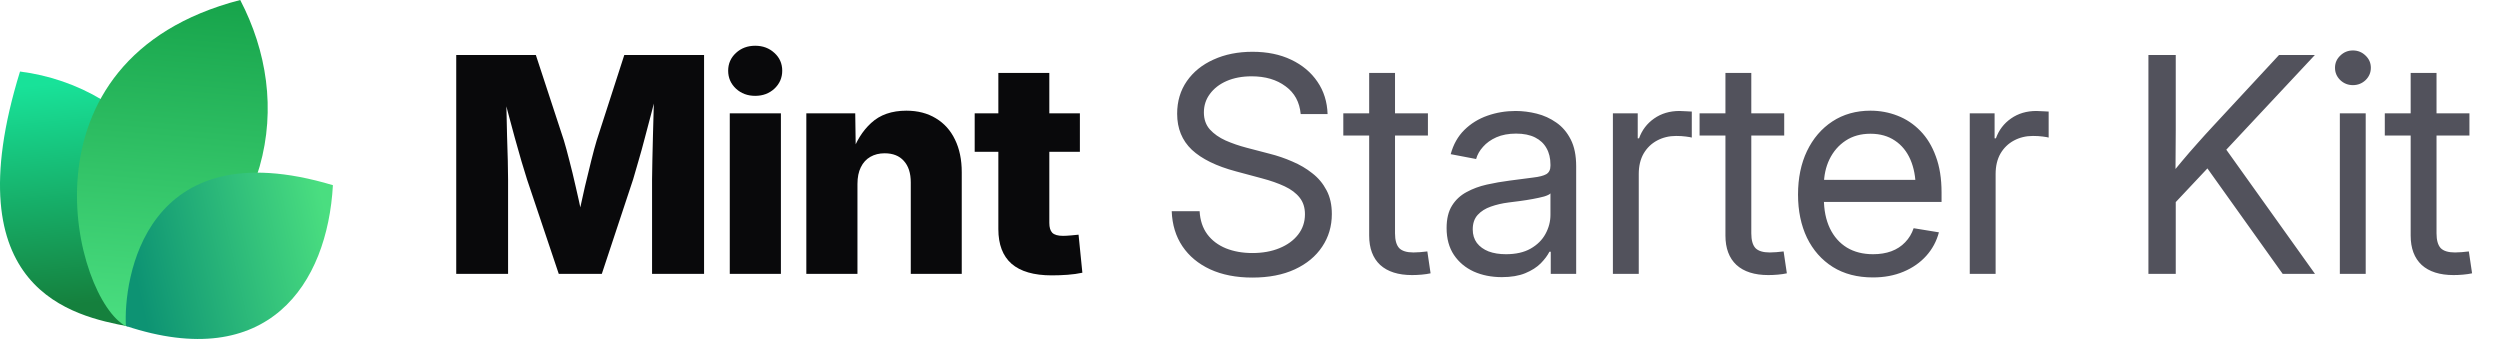
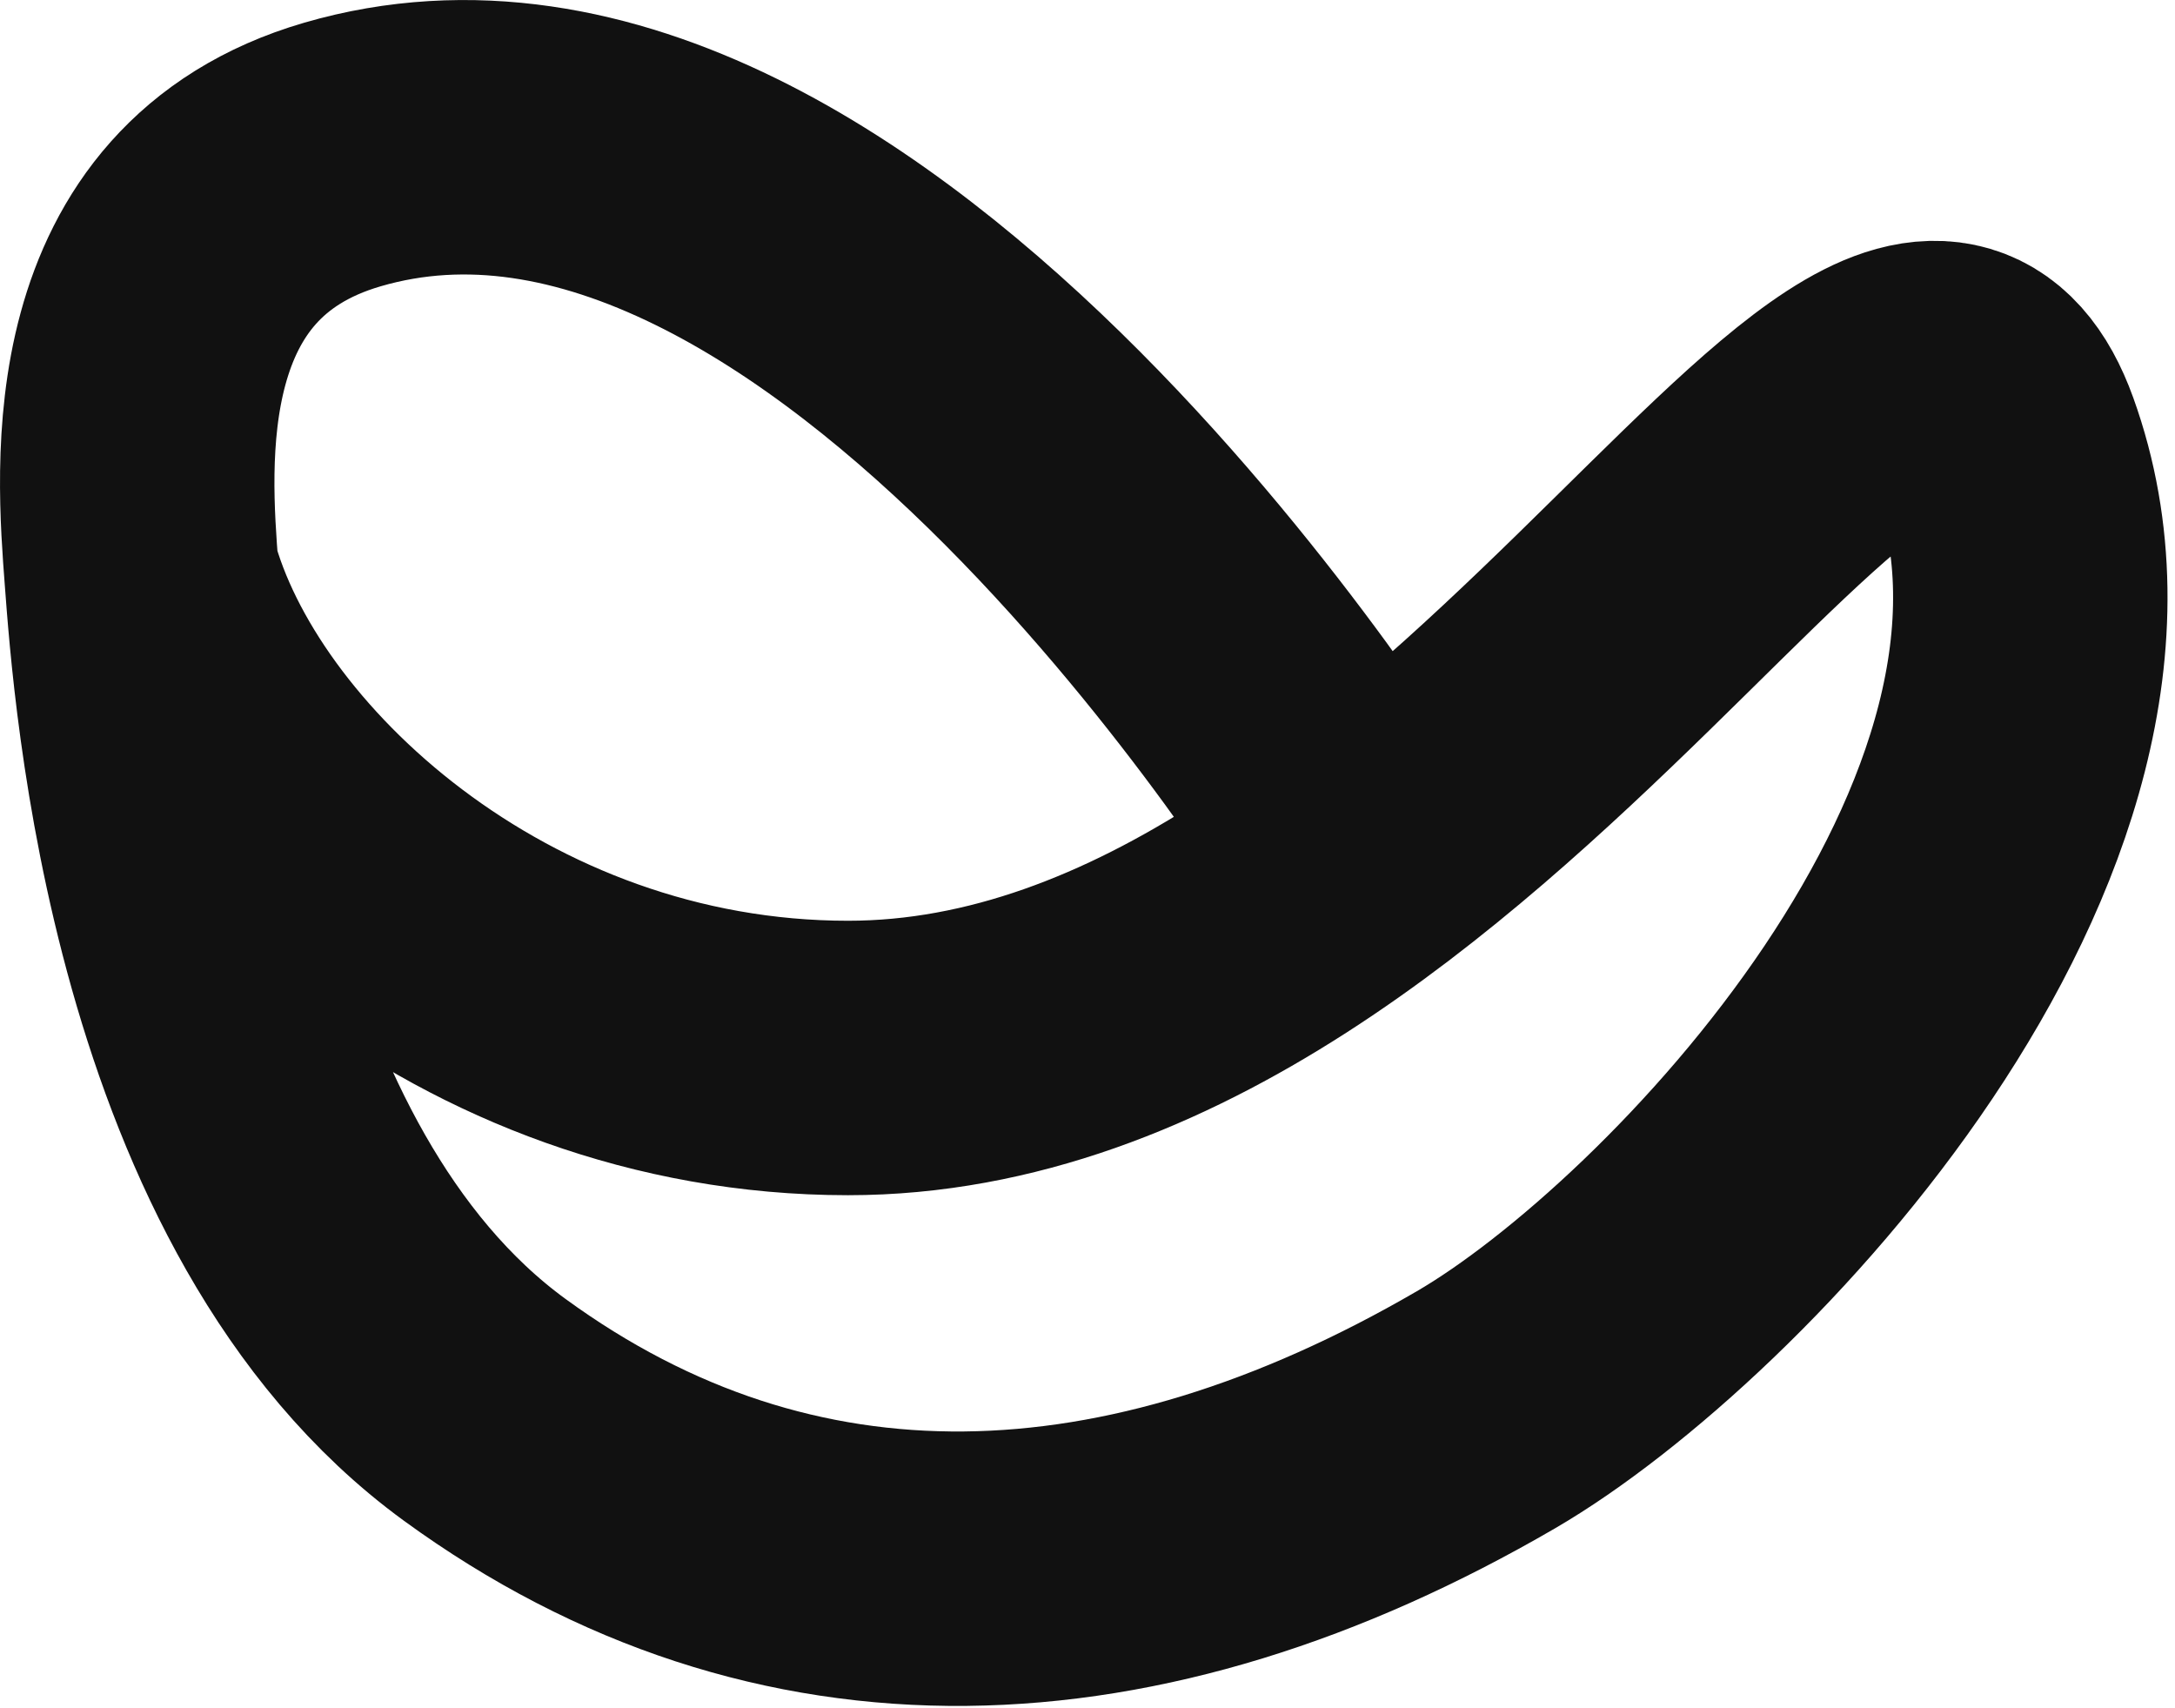
- <svg xmlns="http://www.w3.org/2000/svg" width="177" height="24" viewBox="0 0 177 24" fill="none">
-   <path d="M9.061 23.108C5.268 22.377 -3.391 20.627 1.417 5.064C9.634 6.099 16.973 14.064 9.061 23.108Z" fill="url(#paint0_linear_17557_2020)" />
-   <path d="M8.919 23.094C5.276 21.222 0.784 4.209 17.007 0C20.757 7.193 19.621 16.545 8.919 23.094Z" fill="url(#paint1_linear_17557_2020)" />
-   <path d="M8.914 23.079C8.735 19.882 10.159 9.085 23.57 13.111C23.181 20.123 18.984 26.418 8.914 23.079Z" fill="url(#paint2_linear_17557_2020)" />
-   <path d="M32.301 19.392V3.894H37.938L39.925 9.948C40.036 10.315 40.164 10.787 40.31 11.362C40.462 11.938 40.611 12.552 40.757 13.204C40.91 13.855 41.048 14.483 41.173 15.086C41.305 15.682 41.412 16.192 41.495 16.615H40.695C40.771 16.192 40.871 15.682 40.996 15.086C41.128 14.49 41.267 13.866 41.412 13.214C41.565 12.562 41.714 11.948 41.86 11.373C42.005 10.79 42.133 10.315 42.244 9.948L44.2 3.894H49.848V19.392H46.166V12.704C46.166 12.357 46.173 11.917 46.187 11.383C46.2 10.849 46.214 10.27 46.228 9.646C46.249 9.022 46.266 8.391 46.28 7.753C46.301 7.115 46.311 6.519 46.311 5.964H46.623C46.485 6.561 46.332 7.181 46.166 7.826C45.999 8.471 45.833 9.102 45.666 9.719C45.507 10.336 45.351 10.901 45.198 11.414C45.053 11.928 44.928 12.357 44.824 12.704L42.608 19.392H39.561L37.314 12.704C37.203 12.357 37.072 11.928 36.919 11.414C36.773 10.901 36.614 10.34 36.441 9.729C36.274 9.112 36.104 8.481 35.931 7.836C35.764 7.192 35.608 6.567 35.463 5.964H35.827C35.834 6.512 35.844 7.105 35.858 7.743C35.872 8.374 35.886 9.005 35.9 9.636C35.92 10.26 35.938 10.839 35.952 11.373C35.965 11.907 35.972 12.351 35.972 12.704V19.392H32.301ZM51.668 19.392V8.024H55.288V19.392H51.668ZM53.468 6.786C52.927 6.786 52.473 6.616 52.105 6.276C51.738 5.93 51.554 5.507 51.554 5.007C51.554 4.508 51.738 4.088 52.105 3.749C52.473 3.409 52.927 3.239 53.468 3.239C54.009 3.239 54.463 3.409 54.83 3.749C55.198 4.082 55.382 4.501 55.382 5.007C55.382 5.507 55.198 5.93 54.83 6.276C54.463 6.616 54.009 6.786 53.468 6.786ZM60.708 13.027V19.392H57.088V8.024H60.551L60.593 10.967H60.281C60.593 10.024 61.061 9.268 61.685 8.7C62.309 8.124 63.138 7.836 64.171 7.836C64.975 7.836 65.672 8.017 66.262 8.377C66.851 8.731 67.302 9.234 67.614 9.885C67.933 10.537 68.092 11.307 68.092 12.194V19.392H64.483V12.912C64.483 12.26 64.32 11.754 63.994 11.394C63.675 11.033 63.221 10.853 62.632 10.853C62.25 10.853 61.914 10.936 61.623 11.102C61.332 11.269 61.106 11.515 60.947 11.841C60.787 12.16 60.708 12.555 60.708 13.027ZM76.456 8.024V10.749H69.008V8.024H76.456ZM70.683 5.163H74.292V15.783C74.292 16.102 74.361 16.334 74.5 16.48C74.646 16.625 74.899 16.698 75.259 16.698C75.405 16.698 75.596 16.688 75.831 16.667C76.074 16.646 76.251 16.629 76.362 16.615L76.632 19.309C76.313 19.378 75.963 19.427 75.582 19.455C75.207 19.482 74.836 19.496 74.469 19.496C73.2 19.496 72.25 19.222 71.619 18.674C70.995 18.127 70.683 17.308 70.683 16.22V5.163Z" fill="#09090B" />
-   <path d="M88.667 19.652C87.523 19.652 86.528 19.458 85.682 19.07C84.843 18.681 84.188 18.137 83.716 17.437C83.245 16.736 82.992 15.908 82.957 14.951H84.933C84.968 15.596 85.148 16.14 85.474 16.584C85.8 17.021 86.24 17.354 86.795 17.582C87.35 17.804 87.974 17.915 88.667 17.915C89.388 17.915 90.026 17.801 90.581 17.572C91.143 17.343 91.583 17.024 91.902 16.615C92.228 16.199 92.391 15.717 92.391 15.169C92.391 14.698 92.266 14.306 92.017 13.994C91.767 13.675 91.413 13.408 90.956 13.193C90.498 12.978 89.954 12.787 89.323 12.621L87.502 12.132C86.123 11.765 85.082 11.255 84.382 10.603C83.689 9.944 83.342 9.095 83.342 8.055C83.342 7.174 83.571 6.404 84.028 5.746C84.486 5.087 85.117 4.577 85.921 4.217C86.726 3.849 87.645 3.666 88.678 3.666C89.718 3.666 90.63 3.853 91.413 4.227C92.204 4.602 92.824 5.122 93.275 5.787C93.726 6.446 93.965 7.209 93.993 8.076H92.089C92.013 7.23 91.656 6.574 91.018 6.11C90.387 5.638 89.586 5.403 88.615 5.403C87.95 5.403 87.36 5.513 86.847 5.735C86.341 5.957 85.946 6.262 85.661 6.651C85.377 7.032 85.235 7.469 85.235 7.961C85.235 8.447 85.377 8.849 85.661 9.168C85.946 9.48 86.317 9.74 86.774 9.948C87.232 10.149 87.724 10.319 88.251 10.457L89.884 10.884C90.439 11.023 90.977 11.206 91.496 11.435C92.023 11.657 92.495 11.934 92.911 12.267C93.334 12.593 93.67 12.995 93.92 13.474C94.17 13.945 94.294 14.504 94.294 15.149C94.294 16.015 94.066 16.788 93.608 17.468C93.157 18.148 92.512 18.681 91.673 19.07C90.834 19.458 89.832 19.652 88.667 19.652ZM101.097 8.024V9.594H95.106V8.024H101.097ZM96.937 5.163H98.767V16.521C98.767 17 98.865 17.347 99.059 17.562C99.26 17.77 99.6 17.874 100.078 17.874C100.21 17.874 100.366 17.867 100.546 17.853C100.733 17.832 100.903 17.815 101.056 17.801L101.285 19.351C101.097 19.392 100.886 19.423 100.65 19.444C100.414 19.465 100.189 19.475 99.974 19.475C98.996 19.475 98.244 19.236 97.717 18.758C97.197 18.272 96.937 17.579 96.937 16.677V5.163ZM106.33 19.621C105.595 19.621 104.932 19.489 104.343 19.226C103.754 18.955 103.285 18.564 102.939 18.05C102.592 17.53 102.419 16.896 102.419 16.147C102.419 15.495 102.547 14.965 102.804 14.556C103.06 14.146 103.403 13.828 103.833 13.599C104.263 13.363 104.742 13.186 105.269 13.068C105.796 12.95 106.333 12.857 106.881 12.787C107.574 12.69 108.132 12.617 108.555 12.569C108.978 12.52 109.287 12.441 109.481 12.33C109.675 12.212 109.772 12.014 109.772 11.737V11.654C109.772 11.203 109.679 10.815 109.492 10.489C109.311 10.163 109.041 9.91 108.68 9.729C108.32 9.549 107.872 9.459 107.338 9.459C106.805 9.459 106.34 9.546 105.945 9.719C105.556 9.892 105.241 10.118 104.998 10.395C104.755 10.665 104.593 10.953 104.509 11.258L102.71 10.915C102.897 10.222 103.22 9.65 103.677 9.199C104.135 8.748 104.679 8.412 105.31 8.19C105.941 7.968 106.607 7.857 107.307 7.857C107.8 7.857 108.295 7.92 108.795 8.044C109.301 8.169 109.765 8.381 110.188 8.679C110.611 8.97 110.951 9.369 111.208 9.875C111.464 10.374 111.593 11.005 111.593 11.768V19.392H109.793V17.822H109.7C109.568 18.085 109.363 18.359 109.086 18.643C108.809 18.921 108.444 19.153 107.994 19.34C107.543 19.527 106.988 19.621 106.33 19.621ZM106.621 17.998C107.321 17.998 107.904 17.867 108.368 17.603C108.84 17.333 109.19 16.986 109.419 16.563C109.654 16.133 109.772 15.682 109.772 15.211V13.692C109.703 13.769 109.554 13.841 109.325 13.911C109.096 13.973 108.829 14.032 108.524 14.088C108.226 14.143 107.921 14.192 107.609 14.233C107.304 14.275 107.033 14.309 106.798 14.337C106.354 14.393 105.938 14.49 105.549 14.628C105.168 14.76 104.86 14.954 104.624 15.211C104.388 15.467 104.27 15.811 104.27 16.241C104.27 16.615 104.367 16.934 104.561 17.198C104.762 17.461 105.04 17.662 105.393 17.801C105.747 17.933 106.156 17.998 106.621 17.998ZM114.193 19.392V8.024H115.951V9.792H116.045C116.253 9.209 116.61 8.741 117.116 8.388C117.622 8.034 118.219 7.857 118.905 7.857C119.058 7.857 119.217 7.864 119.384 7.878C119.55 7.885 119.682 7.892 119.779 7.899V9.74C119.716 9.719 119.578 9.695 119.363 9.667C119.155 9.639 118.922 9.625 118.666 9.625C118.174 9.625 117.726 9.733 117.324 9.948C116.922 10.163 116.603 10.471 116.367 10.874C116.138 11.276 116.024 11.758 116.024 12.319V19.392H114.193ZM126.322 8.024V9.594H120.33V8.024H126.322ZM122.161 5.163H123.992V16.521C123.992 17 124.089 17.347 124.283 17.562C124.484 17.77 124.824 17.874 125.302 17.874C125.434 17.874 125.59 17.867 125.77 17.853C125.958 17.832 126.127 17.815 126.28 17.801L126.509 19.351C126.322 19.392 126.11 19.423 125.874 19.444C125.639 19.465 125.413 19.475 125.198 19.475C124.221 19.475 123.468 19.236 122.941 18.758C122.421 18.272 122.161 17.579 122.161 16.677V5.163ZM132.604 19.642C131.502 19.642 130.555 19.396 129.765 18.903C128.974 18.404 128.364 17.714 127.934 16.834C127.511 15.946 127.3 14.927 127.3 13.775C127.3 12.611 127.511 11.584 127.934 10.697C128.364 9.802 128.964 9.102 129.734 8.596C130.51 8.089 131.408 7.836 132.428 7.836C133.1 7.836 133.738 7.954 134.341 8.19C134.952 8.426 135.489 8.783 135.954 9.261C136.425 9.74 136.793 10.343 137.056 11.071C137.327 11.792 137.462 12.645 137.462 13.63V14.296H128.433V12.735H136.463L135.631 13.297C135.631 12.541 135.506 11.876 135.257 11.3C135.007 10.725 134.643 10.277 134.165 9.958C133.686 9.632 133.107 9.469 132.428 9.469C131.748 9.469 131.162 9.632 130.67 9.958C130.177 10.284 129.796 10.725 129.526 11.279C129.262 11.827 129.13 12.441 129.13 13.12V14.046C129.13 14.864 129.273 15.572 129.557 16.168C129.841 16.757 130.243 17.211 130.763 17.53C131.283 17.842 131.901 17.998 132.615 17.998C133.093 17.998 133.523 17.929 133.905 17.79C134.293 17.645 134.619 17.433 134.882 17.156C135.153 16.879 135.354 16.546 135.486 16.157L137.275 16.449C137.108 17.08 136.81 17.634 136.38 18.113C135.95 18.591 135.413 18.966 134.768 19.236C134.123 19.507 133.402 19.642 132.604 19.642ZM139.459 19.392V8.024H141.217V9.792H141.311C141.519 9.209 141.876 8.741 142.382 8.388C142.888 8.034 143.485 7.857 144.171 7.857C144.324 7.857 144.483 7.864 144.649 7.878C144.816 7.885 144.948 7.892 145.045 7.899V9.74C144.982 9.719 144.844 9.695 144.629 9.667C144.421 9.639 144.188 9.625 143.932 9.625C143.439 9.625 142.992 9.733 142.59 9.948C142.188 10.163 141.869 10.471 141.633 10.874C141.404 11.276 141.29 11.758 141.29 12.319V19.392H139.459ZM153.429 14.961V12.715C153.783 12.257 154.136 11.82 154.49 11.404C154.844 10.981 155.204 10.565 155.572 10.156C155.939 9.74 156.314 9.327 156.695 8.918L161.355 3.894H163.893L157.277 10.967H157.184L153.429 14.961ZM152.108 19.392V3.894H154.043V9.241L154.022 12.559L154.043 13.505V19.392H152.108ZM161.615 19.392L155.967 11.477L157.173 9.969L163.903 19.392H161.615ZM165.661 19.392V8.024H167.492V19.392H165.661ZM166.587 6.027C166.24 6.027 165.942 5.909 165.692 5.673C165.443 5.43 165.318 5.139 165.318 4.799C165.318 4.459 165.443 4.172 165.692 3.936C165.942 3.693 166.24 3.572 166.587 3.572C166.934 3.572 167.232 3.693 167.482 3.936C167.731 4.172 167.856 4.459 167.856 4.799C167.856 5.139 167.731 5.43 167.482 5.673C167.232 5.909 166.934 6.027 166.587 6.027ZM174.836 8.024V9.594H168.844V8.024H174.836ZM170.675 5.163H172.506V16.521C172.506 17 172.603 17.347 172.797 17.562C172.998 17.77 173.338 17.874 173.816 17.874C173.948 17.874 174.104 17.867 174.284 17.853C174.472 17.832 174.641 17.815 174.794 17.801L175.023 19.351C174.836 19.392 174.624 19.423 174.388 19.444C174.153 19.465 173.927 19.475 173.712 19.475C172.735 19.475 171.982 19.236 171.455 18.758C170.935 18.272 170.675 17.579 170.675 16.677V5.163Z" fill="#52525C" />
-   <defs>
-     <linearGradient id="paint0_linear_17557_2020" x1="3.776" y1="5.916" x2="5.232" y2="21.559" gradientUnits="userSpaceOnUse">
-       <stop stop-color="#18E299" />
-       <stop offset="1" stop-color="#15803D" />
-     </linearGradient>
-     <linearGradient id="paint1_linear_17557_2020" x1="12.171" y1="-0.718" x2="10.19" y2="22.983" gradientUnits="userSpaceOnUse">
-       <stop stop-color="#16A34A" />
-       <stop offset="1" stop-color="#4ADE80" />
-     </linearGradient>
-     <linearGradient id="paint2_linear_17557_2020" x1="23.133" y1="15.353" x2="9.338" y2="18.52" gradientUnits="userSpaceOnUse">
-       <stop stop-color="#4ADE80" />
-       <stop offset="1" stop-color="#0D9373" />
-     </linearGradient>
-   </defs>
+ <svg xmlns="http://www.w3.org/2000/svg" width="214" height="168" viewBox="0 0 214 168" fill="none">
+   <path d="M134.192 83.907C134.192 83.907 83.436 0.7 33.691 15.2C11.166 21.766 13.114 45.777 13.936 56.584M13.936 56.584C19.692 78.2 47.436 104.084 83.436 104.084C143.936 104.084 185.931 12.421 197.192 43.7C210.692 81.2 167.692 126.2 146.192 138.7C111.499 158.87 77.192 160.2 47.692 138.7C18.192 117.2 14.758 67.392 13.936 56.584Z" stroke="#111111" stroke-width="27" stroke-linejoin="round" />
</svg>
